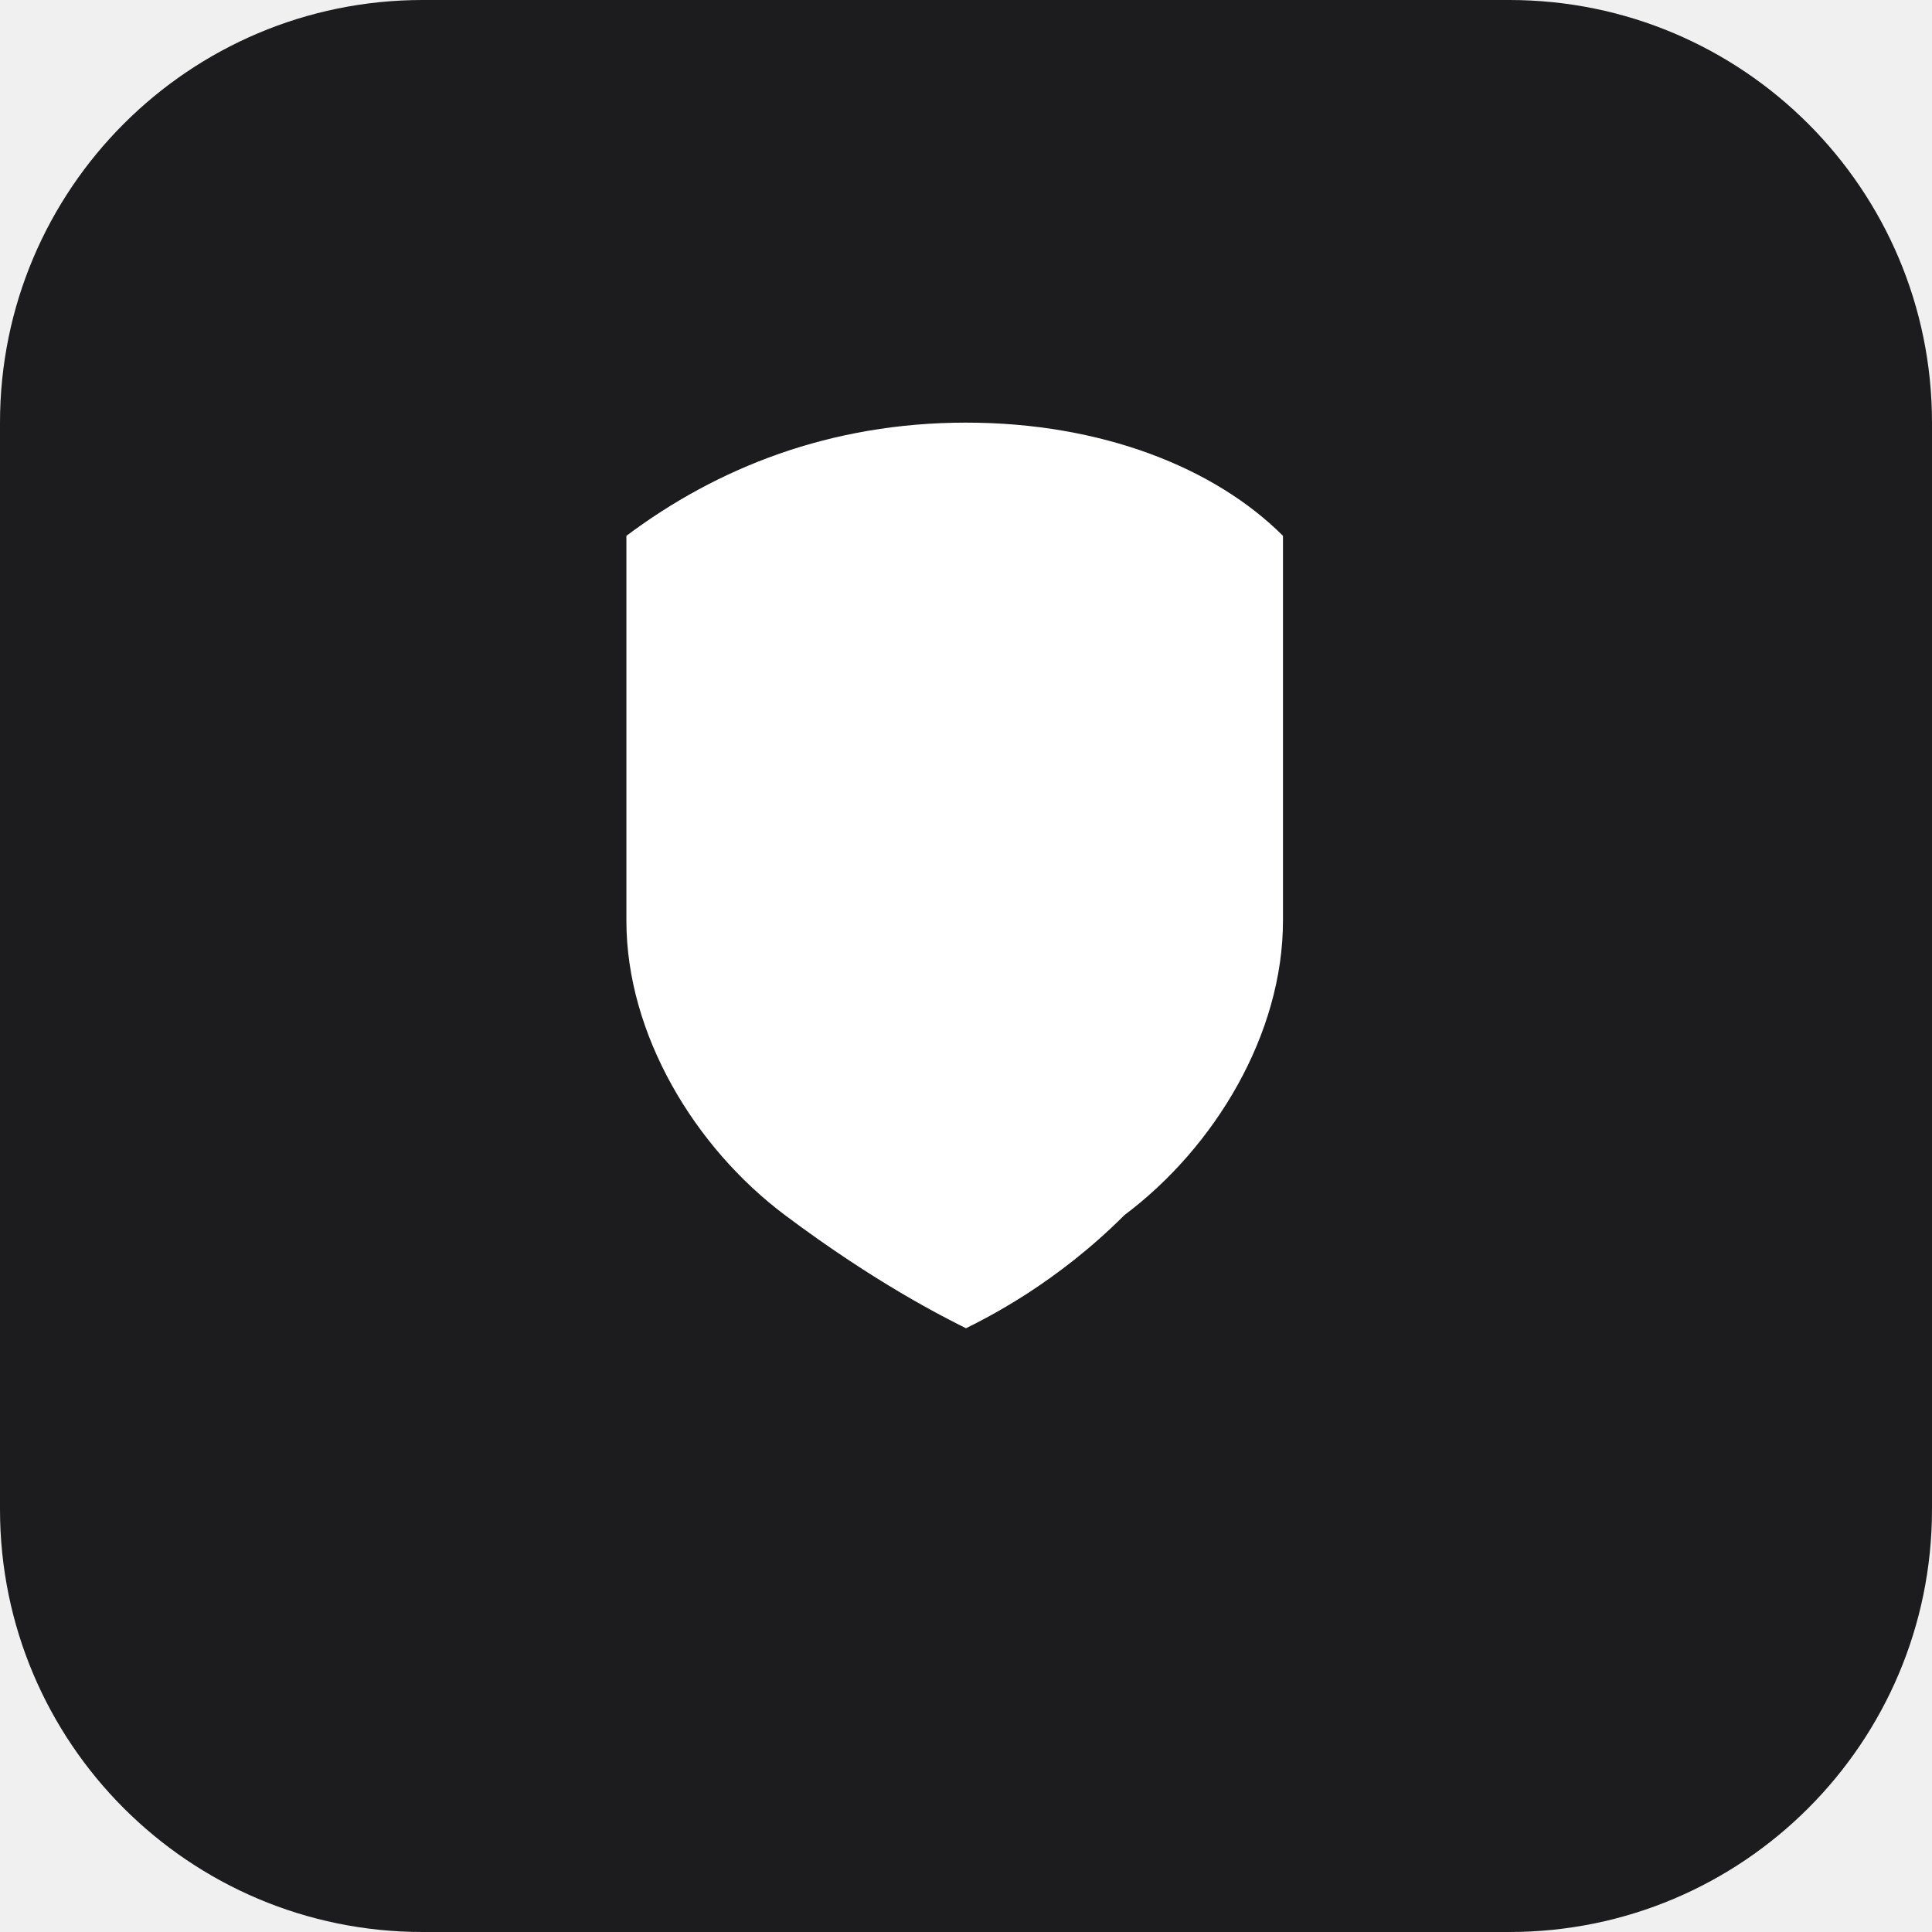
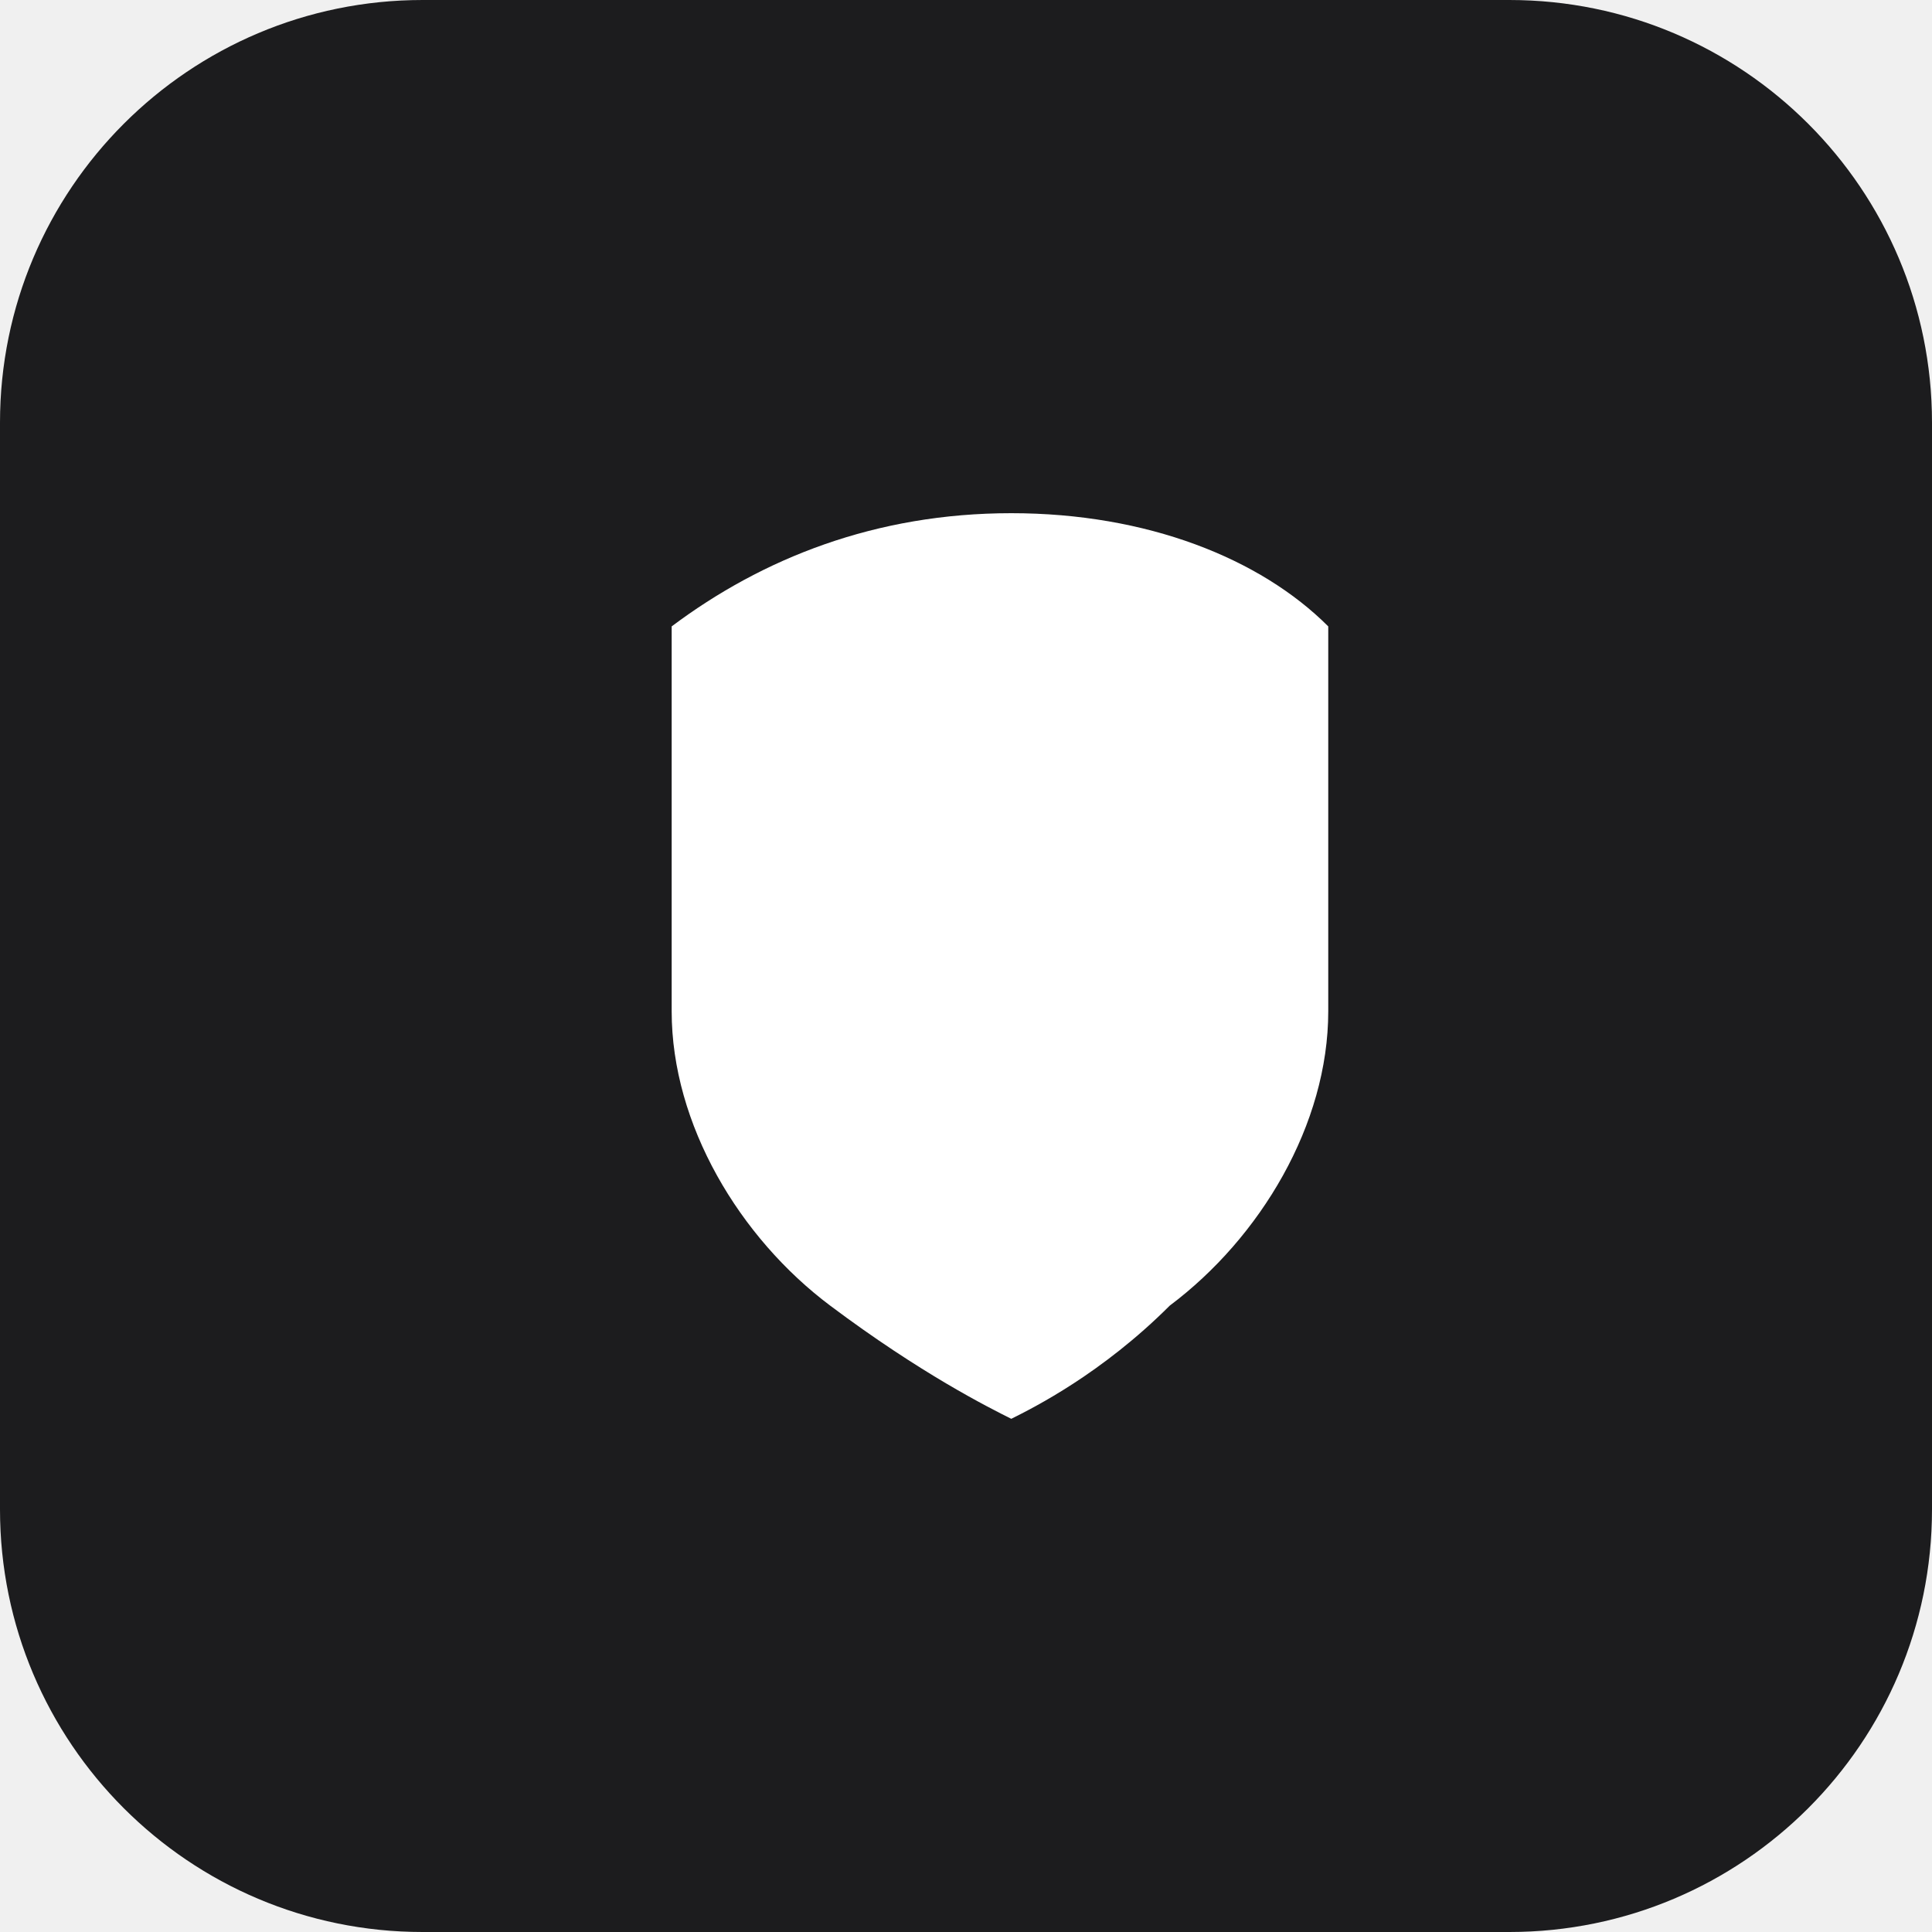
<svg xmlns="http://www.w3.org/2000/svg" width="32" height="32" viewBox="0 0 32 32" fill="none">
  <rect width="32" height="32" rx="7" fill="#1c1c1e" />
-   <g transform="translate(7,5.5) scale(0.75)">
+   <g transform="translate(7.75,7) scale(0.75)">
    <path d="M12 2C9 2 6.5 3 4.5 4.5V13c0 2.5 1.5 5 3.5 6.5C10 21 11.5 21.75 12 22c.5-.25 2-1 3.5-2.5 2-1.5 3.5-4 3.5-6.5V4.5C17.5 3 15 2 12 2z" fill="#ffffff" />
  </g>
</svg>
